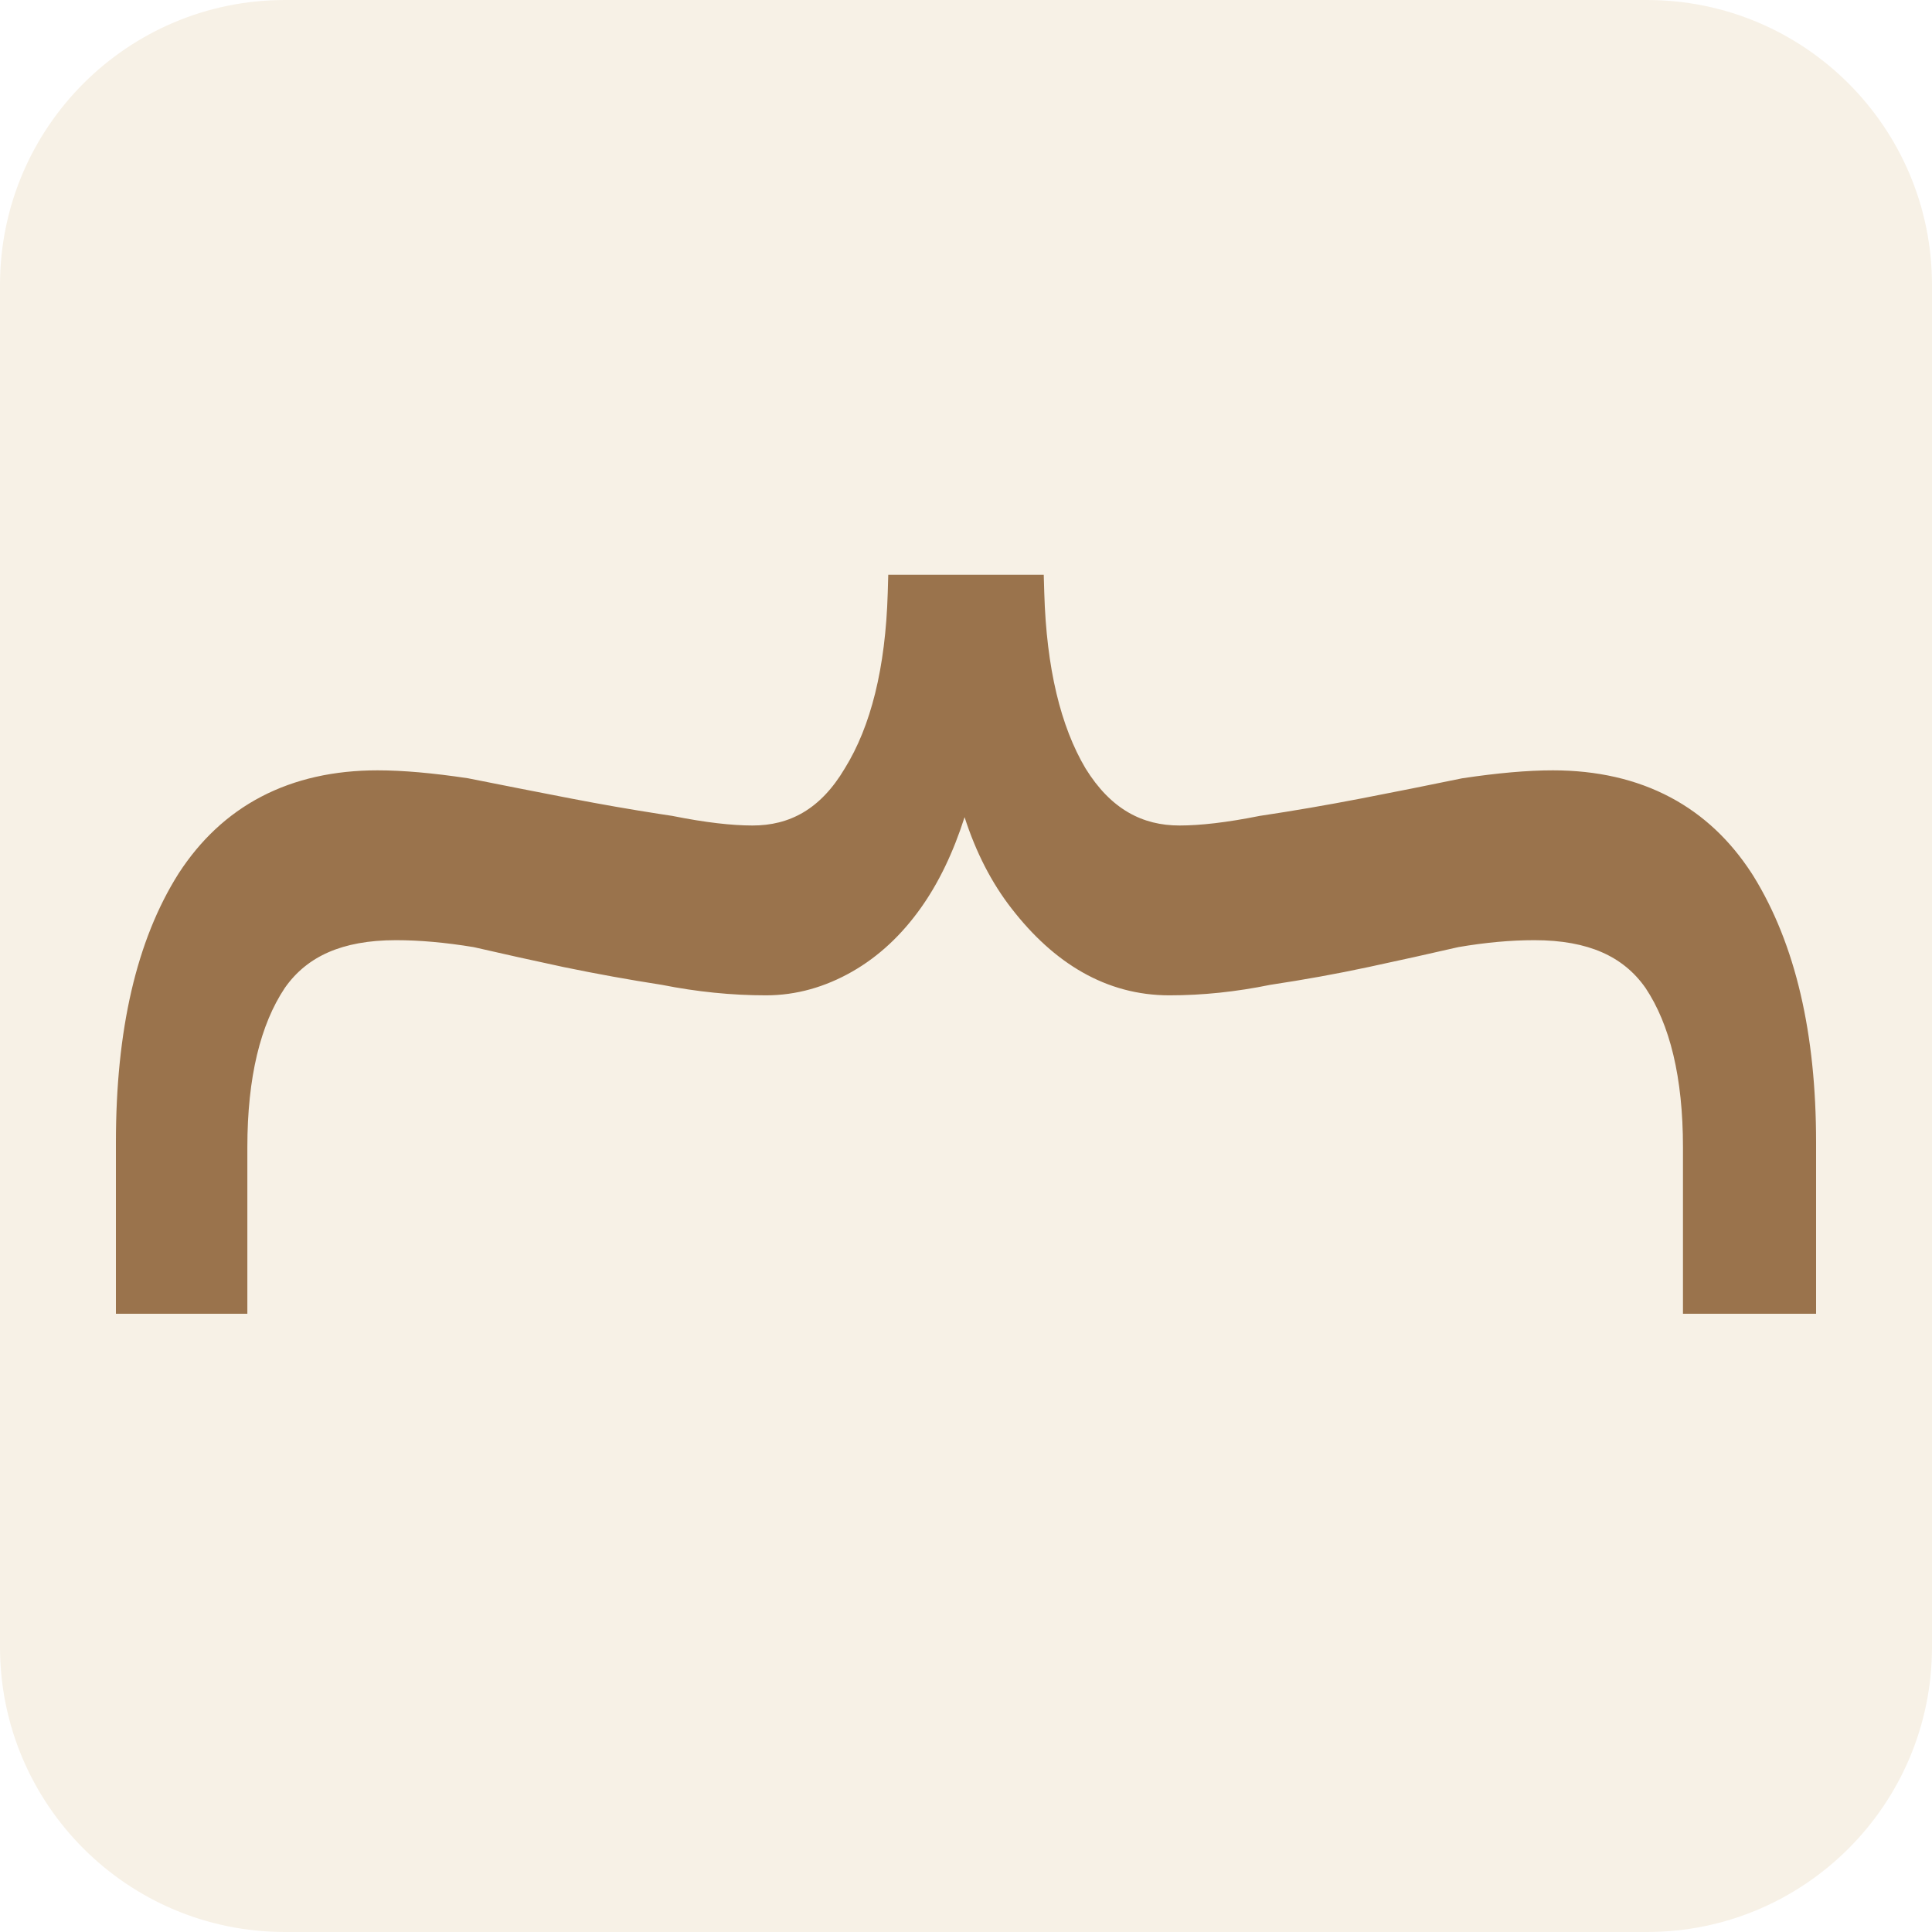
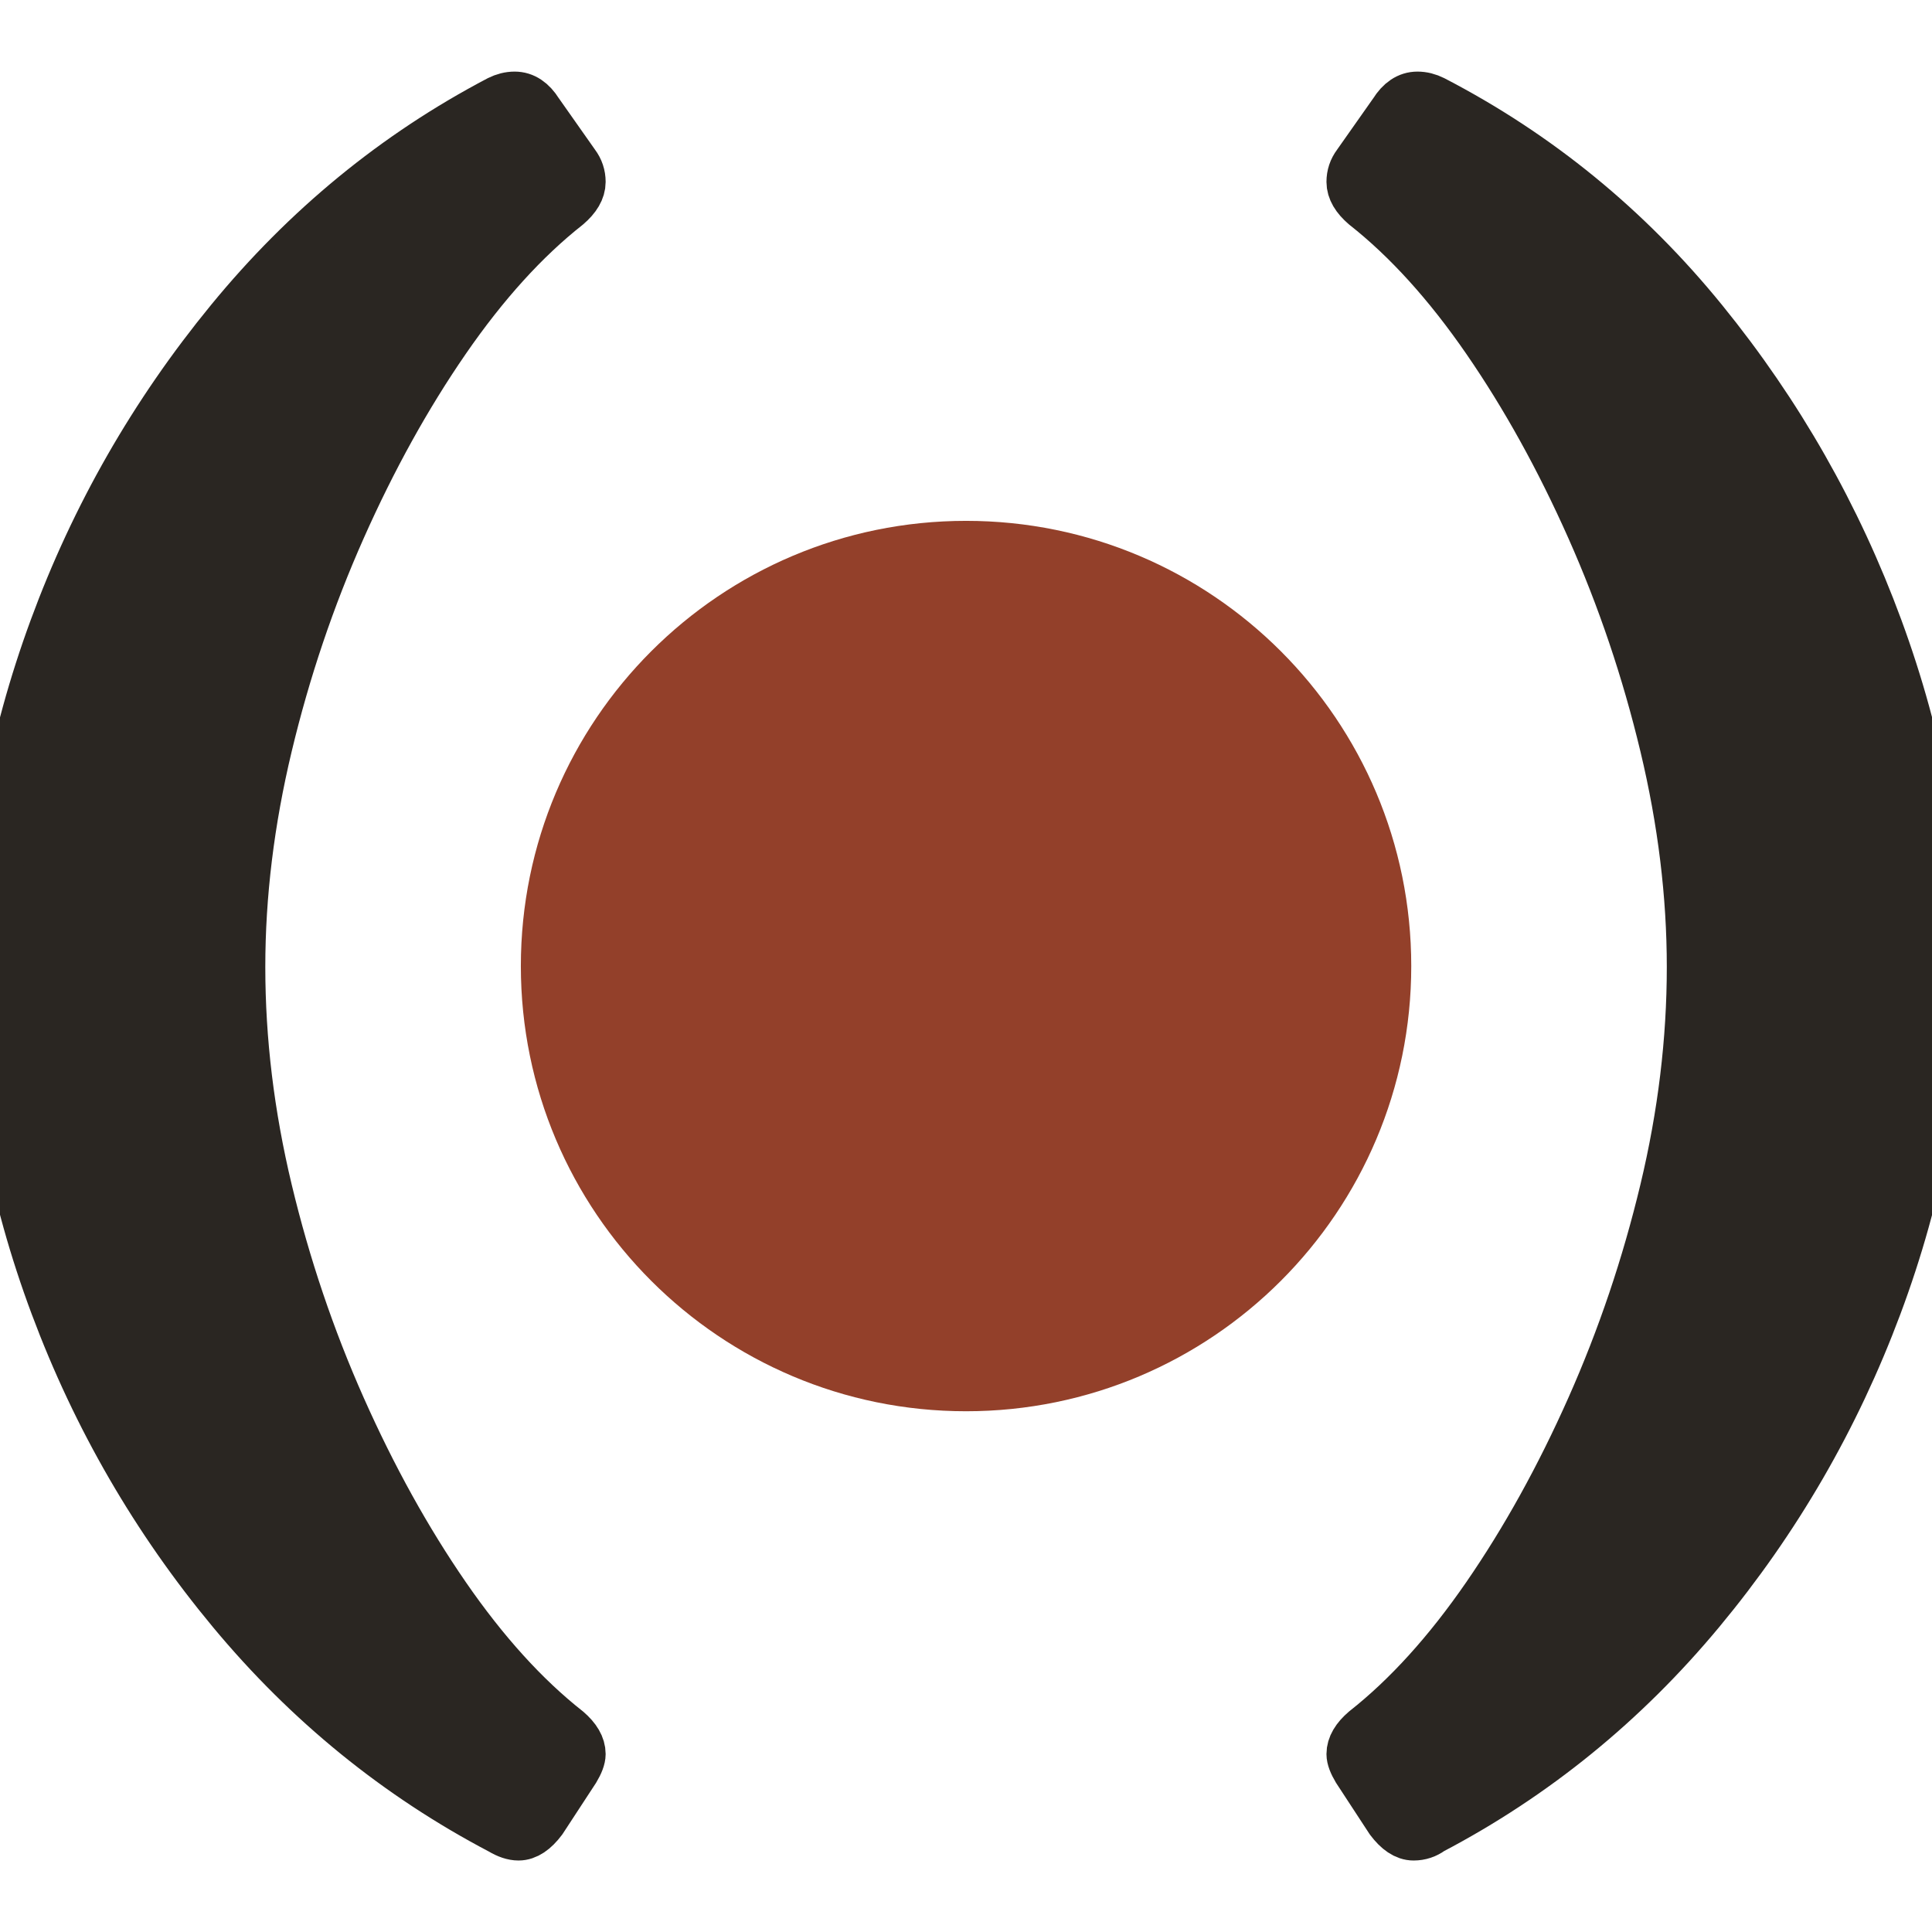
- <svg xmlns="http://www.w3.org/2000/svg" width="400" height="400" viewBox="0 0 400 400" fill="none">
-   <rect width="400" height="400" rx="59" fill="#F7F1E6" />
-   <path d="M174.887 159.122C169.851 167.606 163.424 170.911 155.806 170.911C151.516 170.911 146.062 170.294 139.361 168.956L139.214 168.926L139.066 168.904L136.494 168.511C130.481 167.577 124.376 166.512 118.179 165.315C111.028 163.933 103.992 162.551 97.073 161.169L96.926 161.139L96.777 161.117C89.662 160.051 83.436 159.49 78.162 159.49C69.186 159.49 61.096 161.278 54.079 164.947C47.098 168.596 41.451 173.962 37.006 180.803L36.994 180.822L36.982 180.84C28.197 194.726 24 213.38 24 236.509V272H51.212V237.548C51.212 222.972 53.942 212.085 58.96 204.553C61.339 201.15 64.373 198.736 68.02 197.145C71.702 195.54 76.289 194.653 81.974 194.653C86.831 194.653 92.197 195.123 98.091 196.096C104.072 197.473 110.278 198.85 116.708 200.225L116.728 200.23L116.75 200.234C123.508 201.63 130.268 202.852 137.031 203.902C144.293 205.343 151.478 206.074 158.579 206.074C164.902 206.074 170.875 204.335 176.414 201.175C181.975 198.003 186.682 193.552 190.634 188.003C194.375 182.751 197.378 176.456 199.706 169.182C202.04 176.425 205.273 182.755 209.461 188.131C218.173 199.364 228.964 206.074 242.115 206.074C248.993 206.074 255.953 205.342 262.986 203.9C269.977 202.849 276.746 201.626 283.292 200.225C289.729 198.848 295.941 197.47 301.929 196.091C307.578 195.123 312.823 194.653 317.68 194.653C323.365 194.653 327.952 195.54 331.633 197.145C335.285 198.738 338.321 201.156 340.701 204.565C345.714 212.097 348.441 222.98 348.441 237.548V272H376V236.509C376 214.043 371.791 195.592 363.04 181.394L363.018 181.359L362.599 180.706C358.225 174.002 352.689 168.723 345.867 165.094C338.785 161.328 330.596 159.49 321.492 159.49C316.218 159.49 309.992 160.051 302.877 161.117L302.708 161.142L302.541 161.177C295.867 162.555 288.96 163.935 281.821 165.315C274.739 166.683 267.776 167.88 260.934 168.904L260.786 168.926L260.639 168.956C253.938 170.294 248.485 170.911 244.194 170.911C236.556 170.911 230.009 167.586 224.748 159.09C219.607 150.411 216.658 138.373 216.205 122.739L216.096 119H183.904L183.796 122.739C183.341 138.378 180.276 150.405 174.92 159.068L174.903 159.095L174.887 159.122Z" fill="#9A734C" />
+ <svg xmlns="http://www.w3.org/2000/svg" viewBox="-920.7 -1664.7 1841.3 1841.3">
+   <g transform="scale(1,-1)">
+     <path d="M-373.068 -21.755 -404.399 -69.672Q-415.457 -84.416 -426.514 -84.416Q-433.886 -84.416 -443.101 -78.887Q-590.539 -1.482 -699.274 129.369Q-808.01 260.22 -867.906 420.558Q-927.803 580.897 -927.803 743.079Q-927.803 905.26 -868.828 1065.599Q-809.853 1225.937 -701.117 1358.631Q-592.382 1491.325 -444.944 1568.73Q-437.572 1572.416 -430.2 1572.416Q-417.3 1572.416 -408.085 1557.672L-373.068 1507.912Q-367.539 1500.54 -367.539 1491.325Q-367.539 1480.267 -380.44 1469.21Q-441.258 1421.292 -496.547 1341.123Q-551.837 1260.954 -596.068 1161.433Q-640.299 1061.913 -666.101 954.099Q-691.902 846.285 -691.902 743.079Q-691.902 638.029 -666.101 530.215Q-640.299 422.401 -596.068 322.881Q-551.837 223.36 -496.547 143.191Q-441.258 63.022 -380.44 15.104Q-367.539 4.047 -367.539 -7.011Q-367.539 -12.54 -373.068 -21.755Z" fill="#2a2622" stroke="#2a2622" stroke-width="48.1" stroke-linejoin="round" />
+     <path d="M373.068 -21.755Q367.539 -12.54 367.539 -7.011Q367.539 4.047 380.44 15.104Q441.258 63.022 496.547 143.191Q551.837 223.36 596.068 322.881Q640.299 422.401 666.101 530.215Q691.902 638.029 691.902 743.079Q691.902 846.285 666.101 954.099Q640.299 1061.913 596.068 1161.433Q551.837 1260.954 496.547 1341.123Q441.258 1421.292 380.44 1469.21Q367.539 1480.267 367.539 1491.325Q367.539 1500.54 373.068 1507.912L408.085 1557.672Q417.3 1572.416 430.2 1572.416Q437.572 1572.416 444.944 1568.73Q594.225 1491.325 702.039 1358.631Q809.853 1225.937 868.828 1065.599Q927.803 905.26 927.803 743.079Q927.803 580.897 867.906 420.558Q808.01 260.22 699.274 129.369Q590.539 -1.482 443.101 -78.887Q435.729 -84.416 426.514 -84.416Q415.457 -84.416 404.399 -69.672Z" fill="#2a2622" stroke="#2a2622" stroke-width="48.1" stroke-linejoin="round" />
+     <circle cx="0.0" cy="744.0" r="424.3" fill="#93402a" />
+   </g>
</svg>
